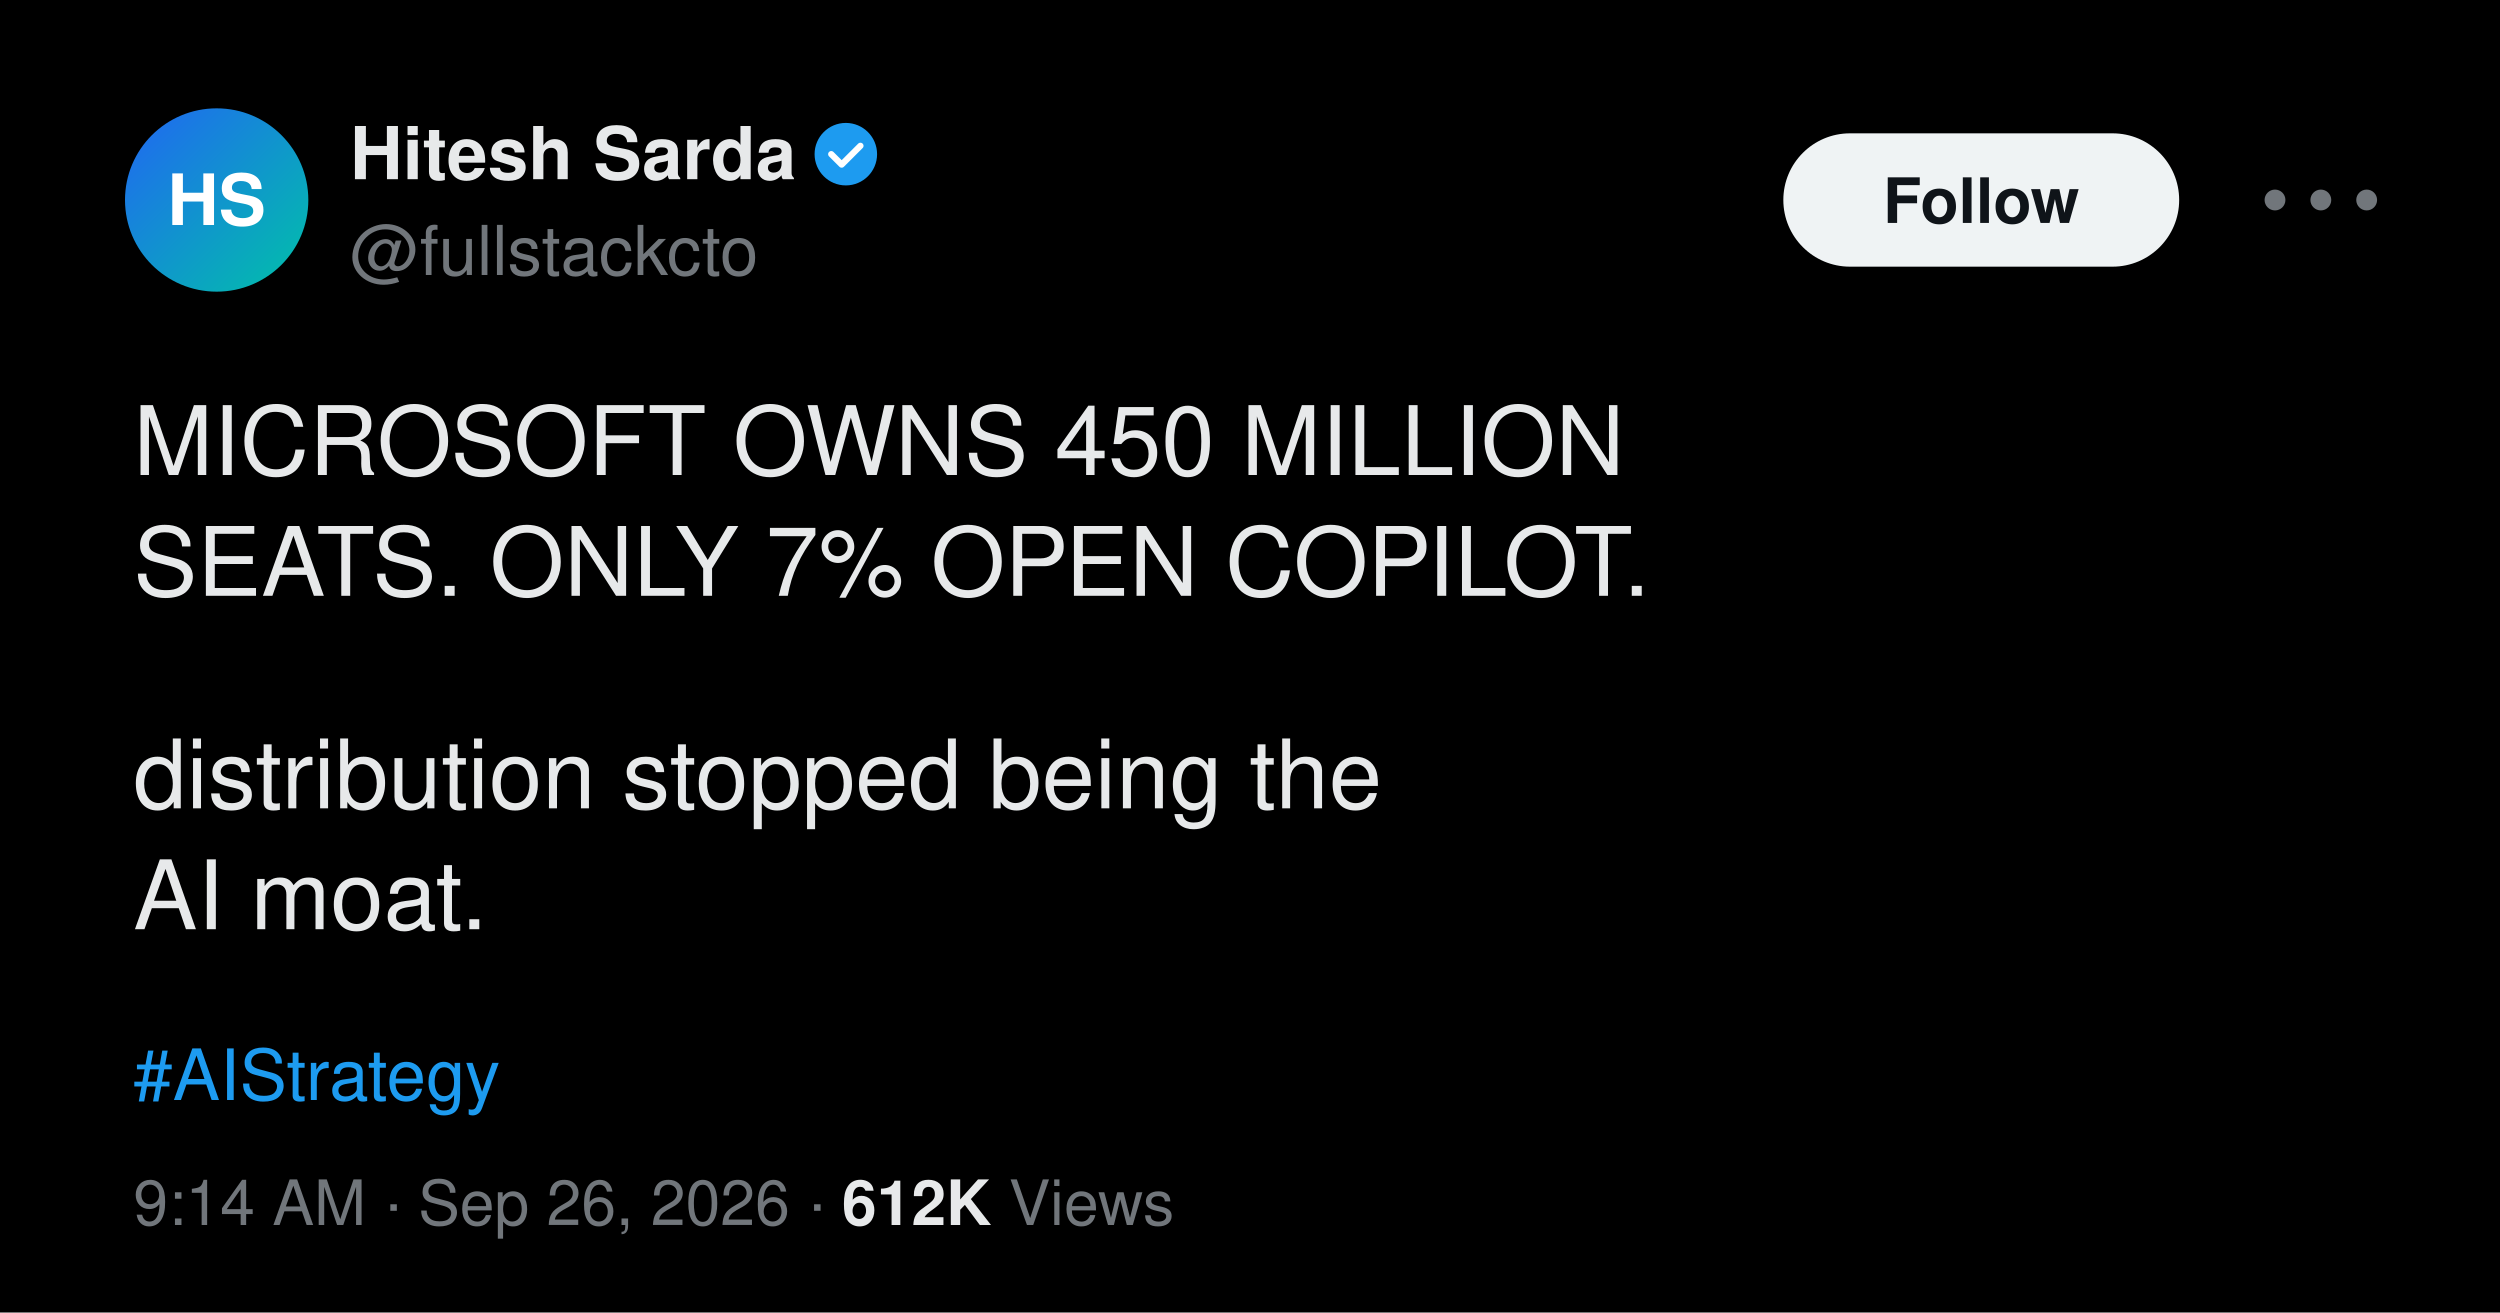
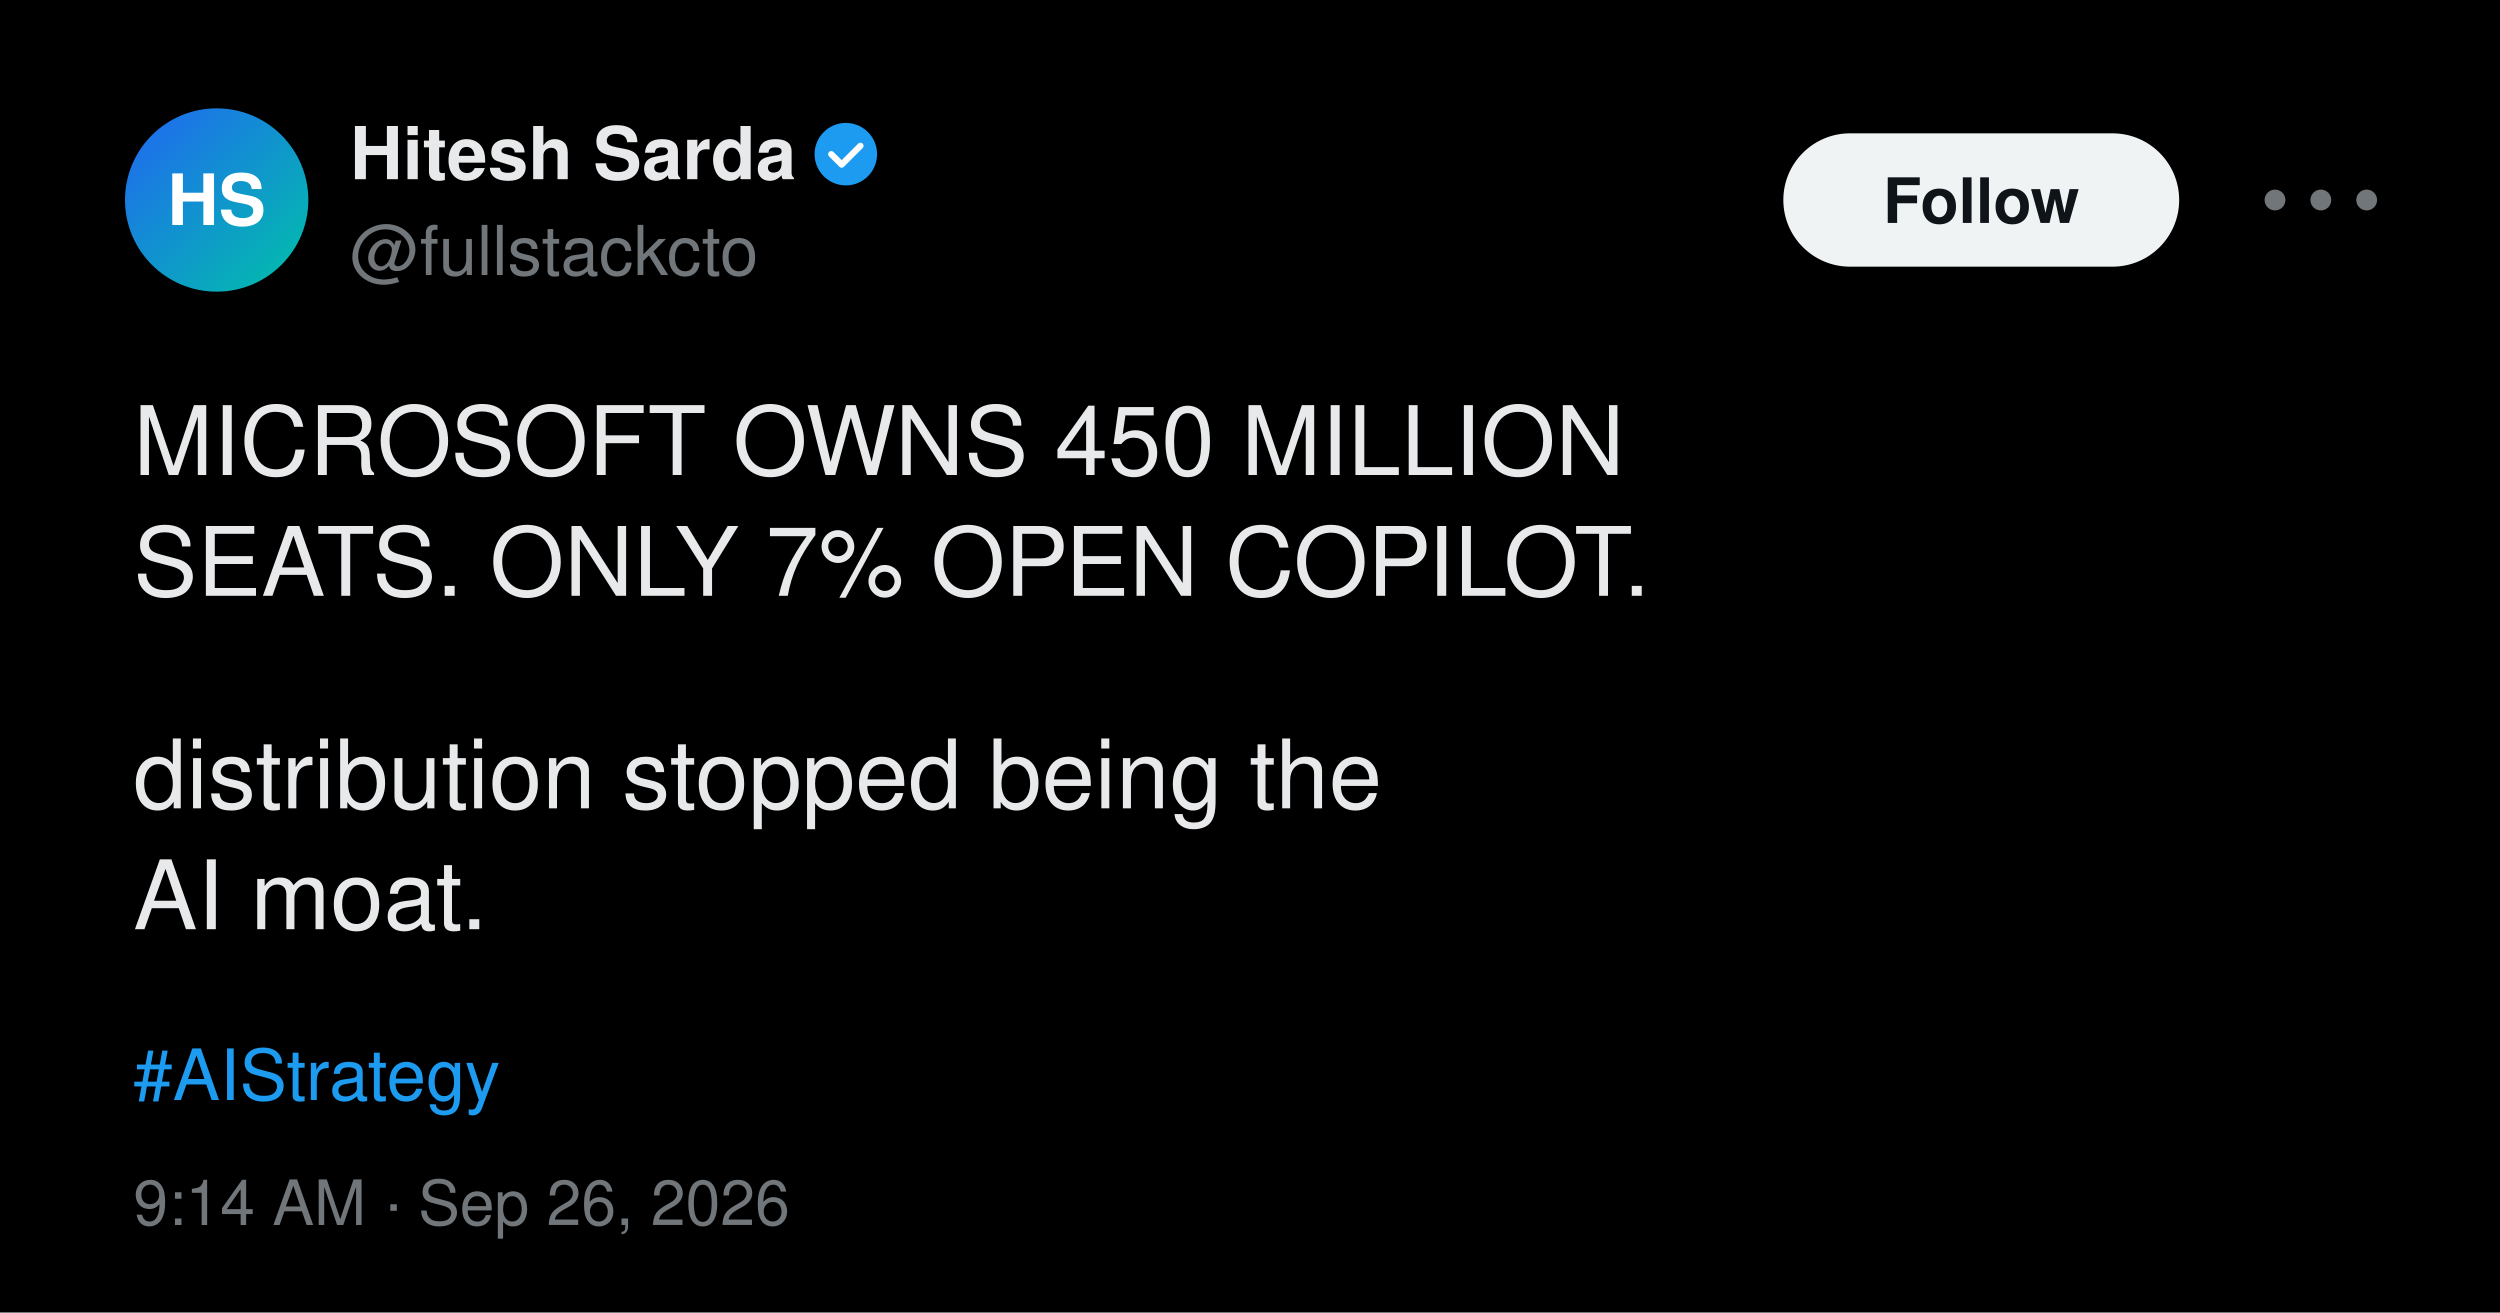
<svg xmlns="http://www.w3.org/2000/svg" viewBox="0 0 1200 630" width="1200" height="630" role="img" aria-label="A blog cover styled as a screenshot of an X post by Hitesh Sarda: the claim in caps reads MICROSOFT OWNS 450 MILLION SEATS. ONLY 7% OPEN COPILOT, followed by the line, distribution stopped being the AI moat, and the hashtag AIStrategy.">
  <defs>
    <linearGradient id="avatar" x1="0" y1="0" x2="1" y2="1">
      <stop offset="0" stop-color="#2166F3" />
      <stop offset="1" stop-color="#00C2A8" />
    </linearGradient>
    <style>
      .sans { font-family: -apple-system, BlinkMacSystemFont, 'Segoe UI', Helvetica, Arial, sans-serif; }
    </style>
  </defs>
  <rect width="1200" height="630" fill="#000000" />
  <circle cx="104" cy="96" r="44" fill="url(#avatar)" />
  <text x="104" y="108" class="sans" font-size="34" font-weight="800" fill="#FFFFFF" text-anchor="middle">HS</text>
  <text x="168" y="86" class="sans" font-size="35" font-weight="700" fill="#E7E9EA">Hitesh Sarda</text>
  <g transform="translate(406 74)">
    <circle r="15" fill="#1D9BF0" />
    <path d="M-7 0l5 5 9-9" fill="none" stroke="#FFFFFF" stroke-width="3" stroke-linecap="round" stroke-linejoin="round" />
  </g>
  <text x="168" y="132" class="sans" font-size="33" fill="#71767B">@fullstackcto</text>
  <rect x="856" y="64" width="190" height="64" rx="32" fill="#EFF3F4" />
  <text x="951" y="107" class="sans" font-size="30" font-weight="700" fill="#0F1419" text-anchor="middle">Follow</text>
  <g fill="#71767B">
    <circle cx="1092" cy="96" r="5" />
    <circle cx="1114" cy="96" r="5" />
    <circle cx="1136" cy="96" r="5" />
  </g>
  <g class="sans" font-size="46" fill="#E7E9EA">
    <text x="64" y="228">MICROSOFT OWNS 450 MILLION</text>
    <text x="64" y="286">SEATS. ONLY 7% OPEN COPILOT.</text>
    <text x="64" y="388">distribution stopped being the</text>
    <text x="64" y="446">AI moat.</text>
  </g>
  <text x="64" y="528" class="sans" font-size="34" fill="#1D9BF0">#AIStrategy</text>
-   <text x="64" y="588" class="sans" font-size="30" fill="#71767B">9:14 AM · Sep 26, 2026 · <tspan font-weight="700" fill="#E7E9EA">612K</tspan> Views</text>
+   <text x="64" y="588" class="sans" font-size="30" fill="#71767B">9:14 AM · Sep 26, 2026</text>
</svg>
